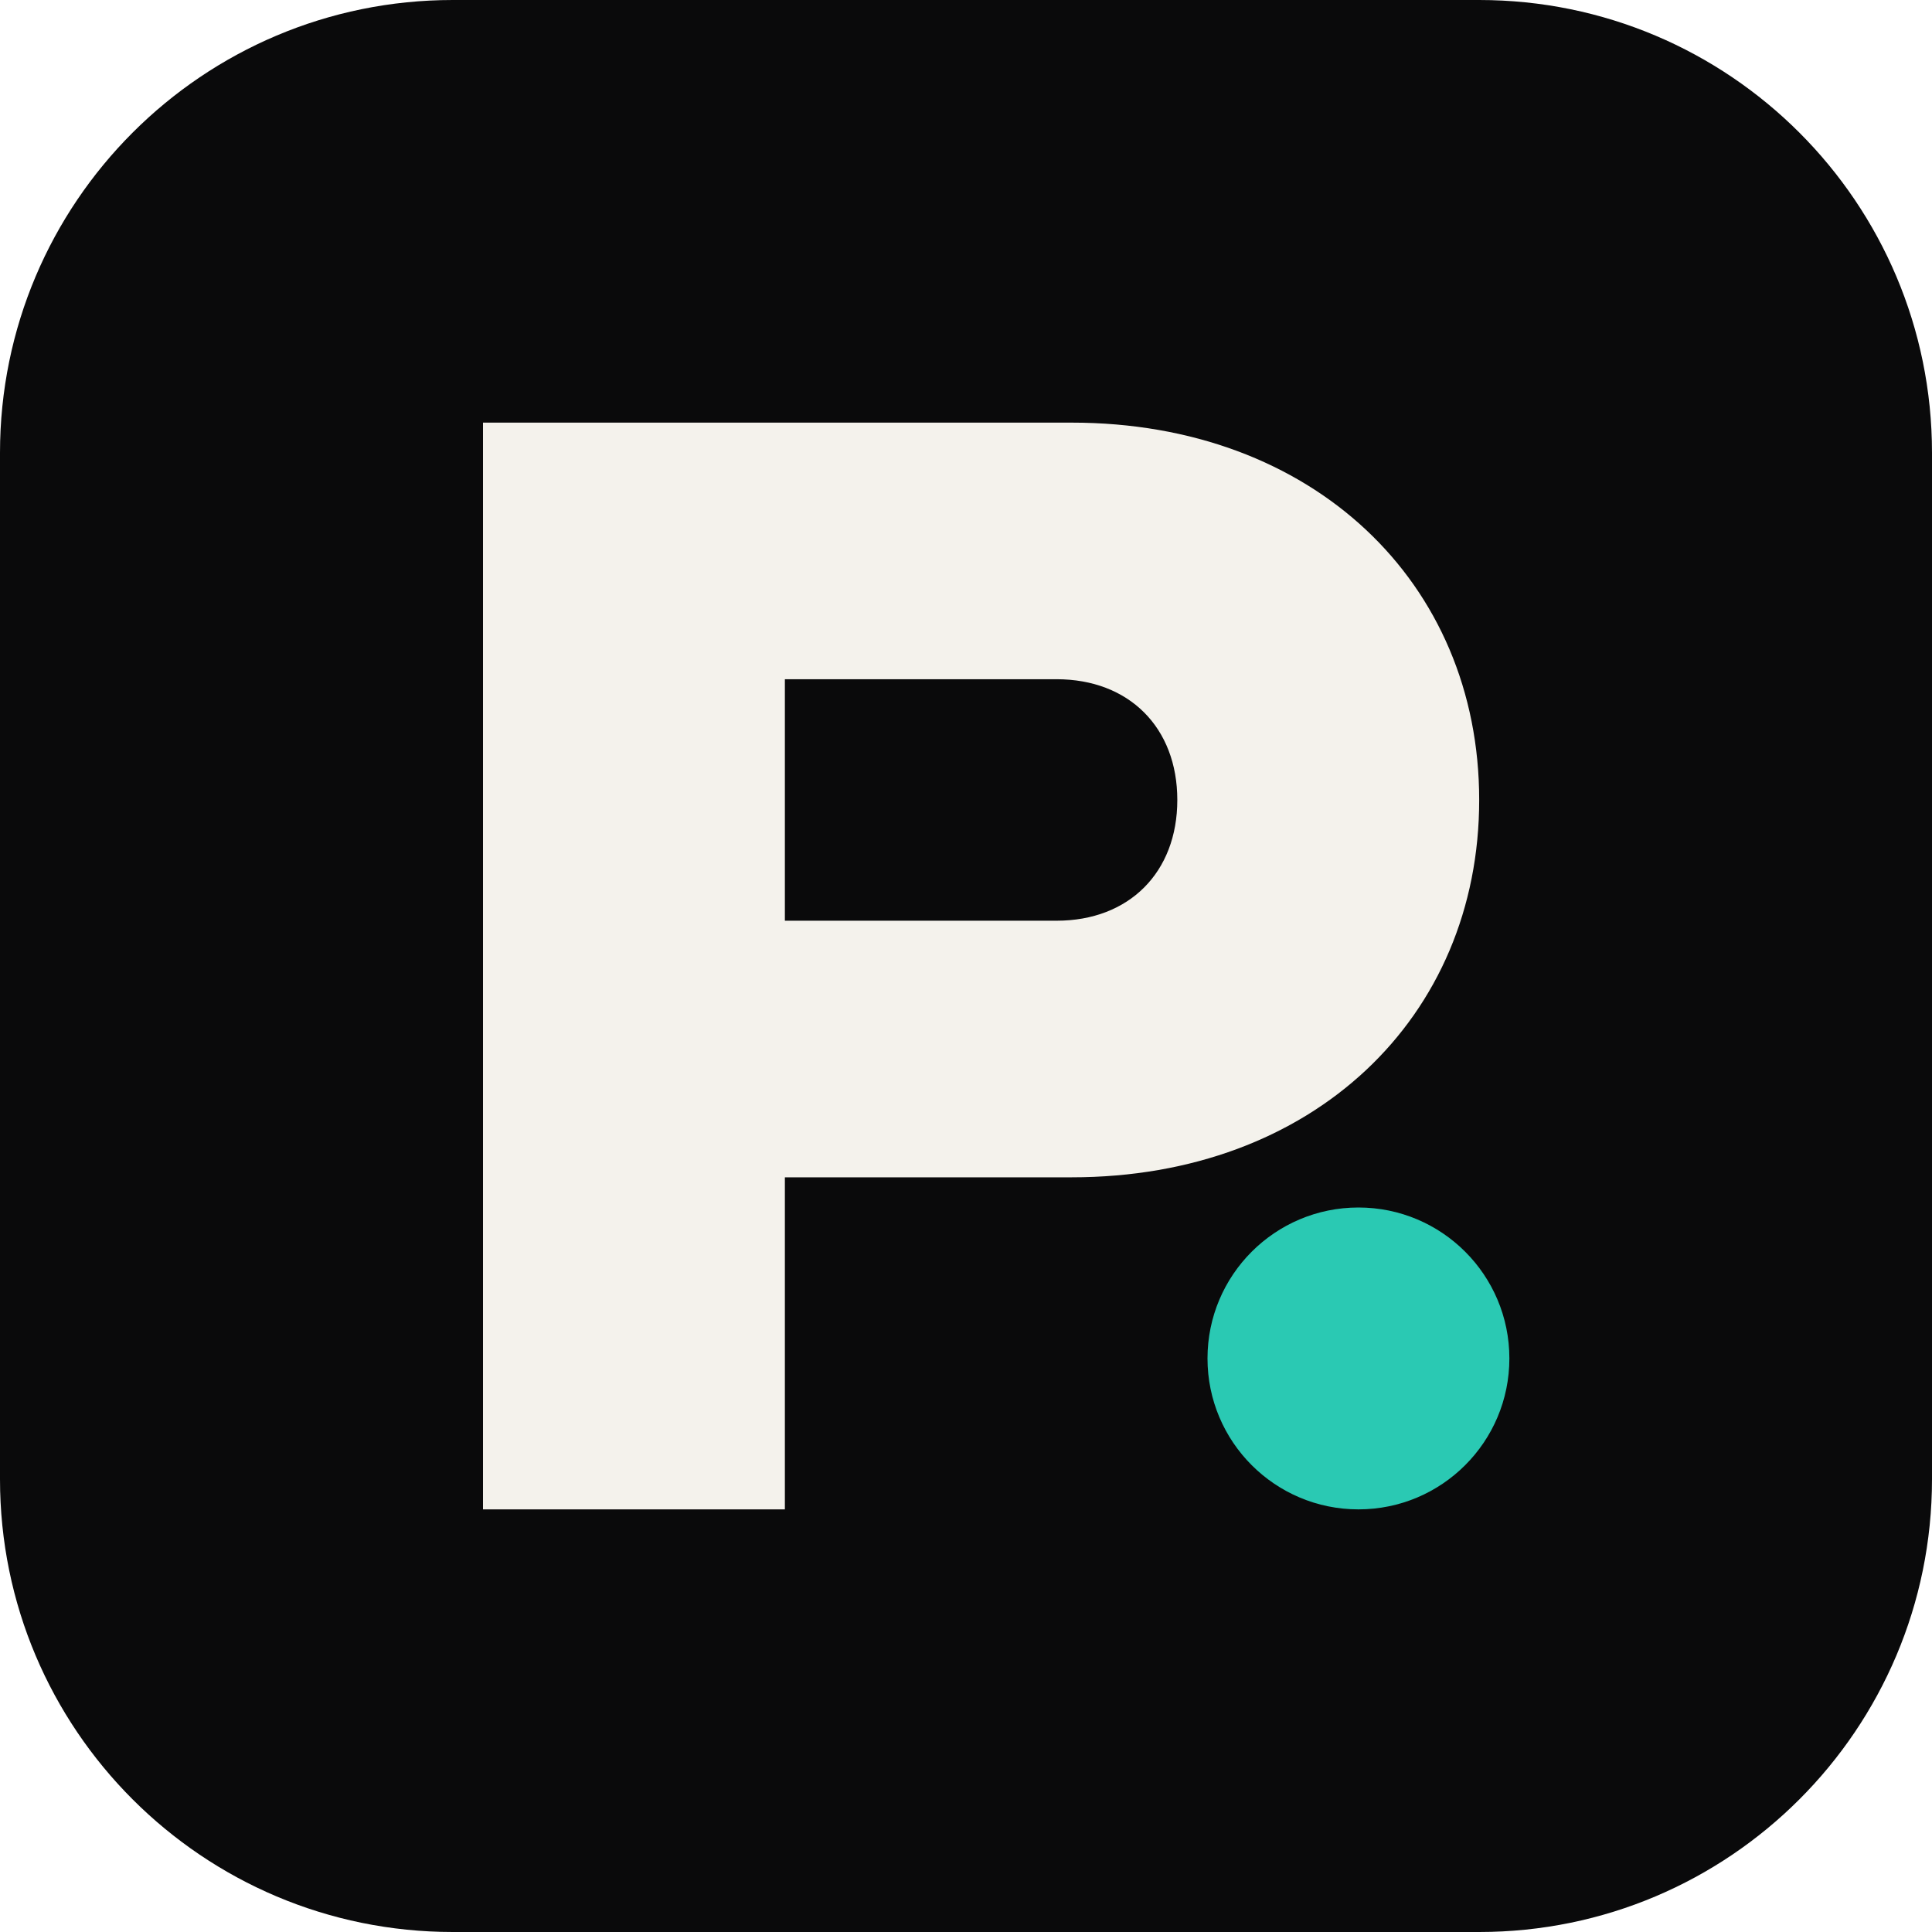
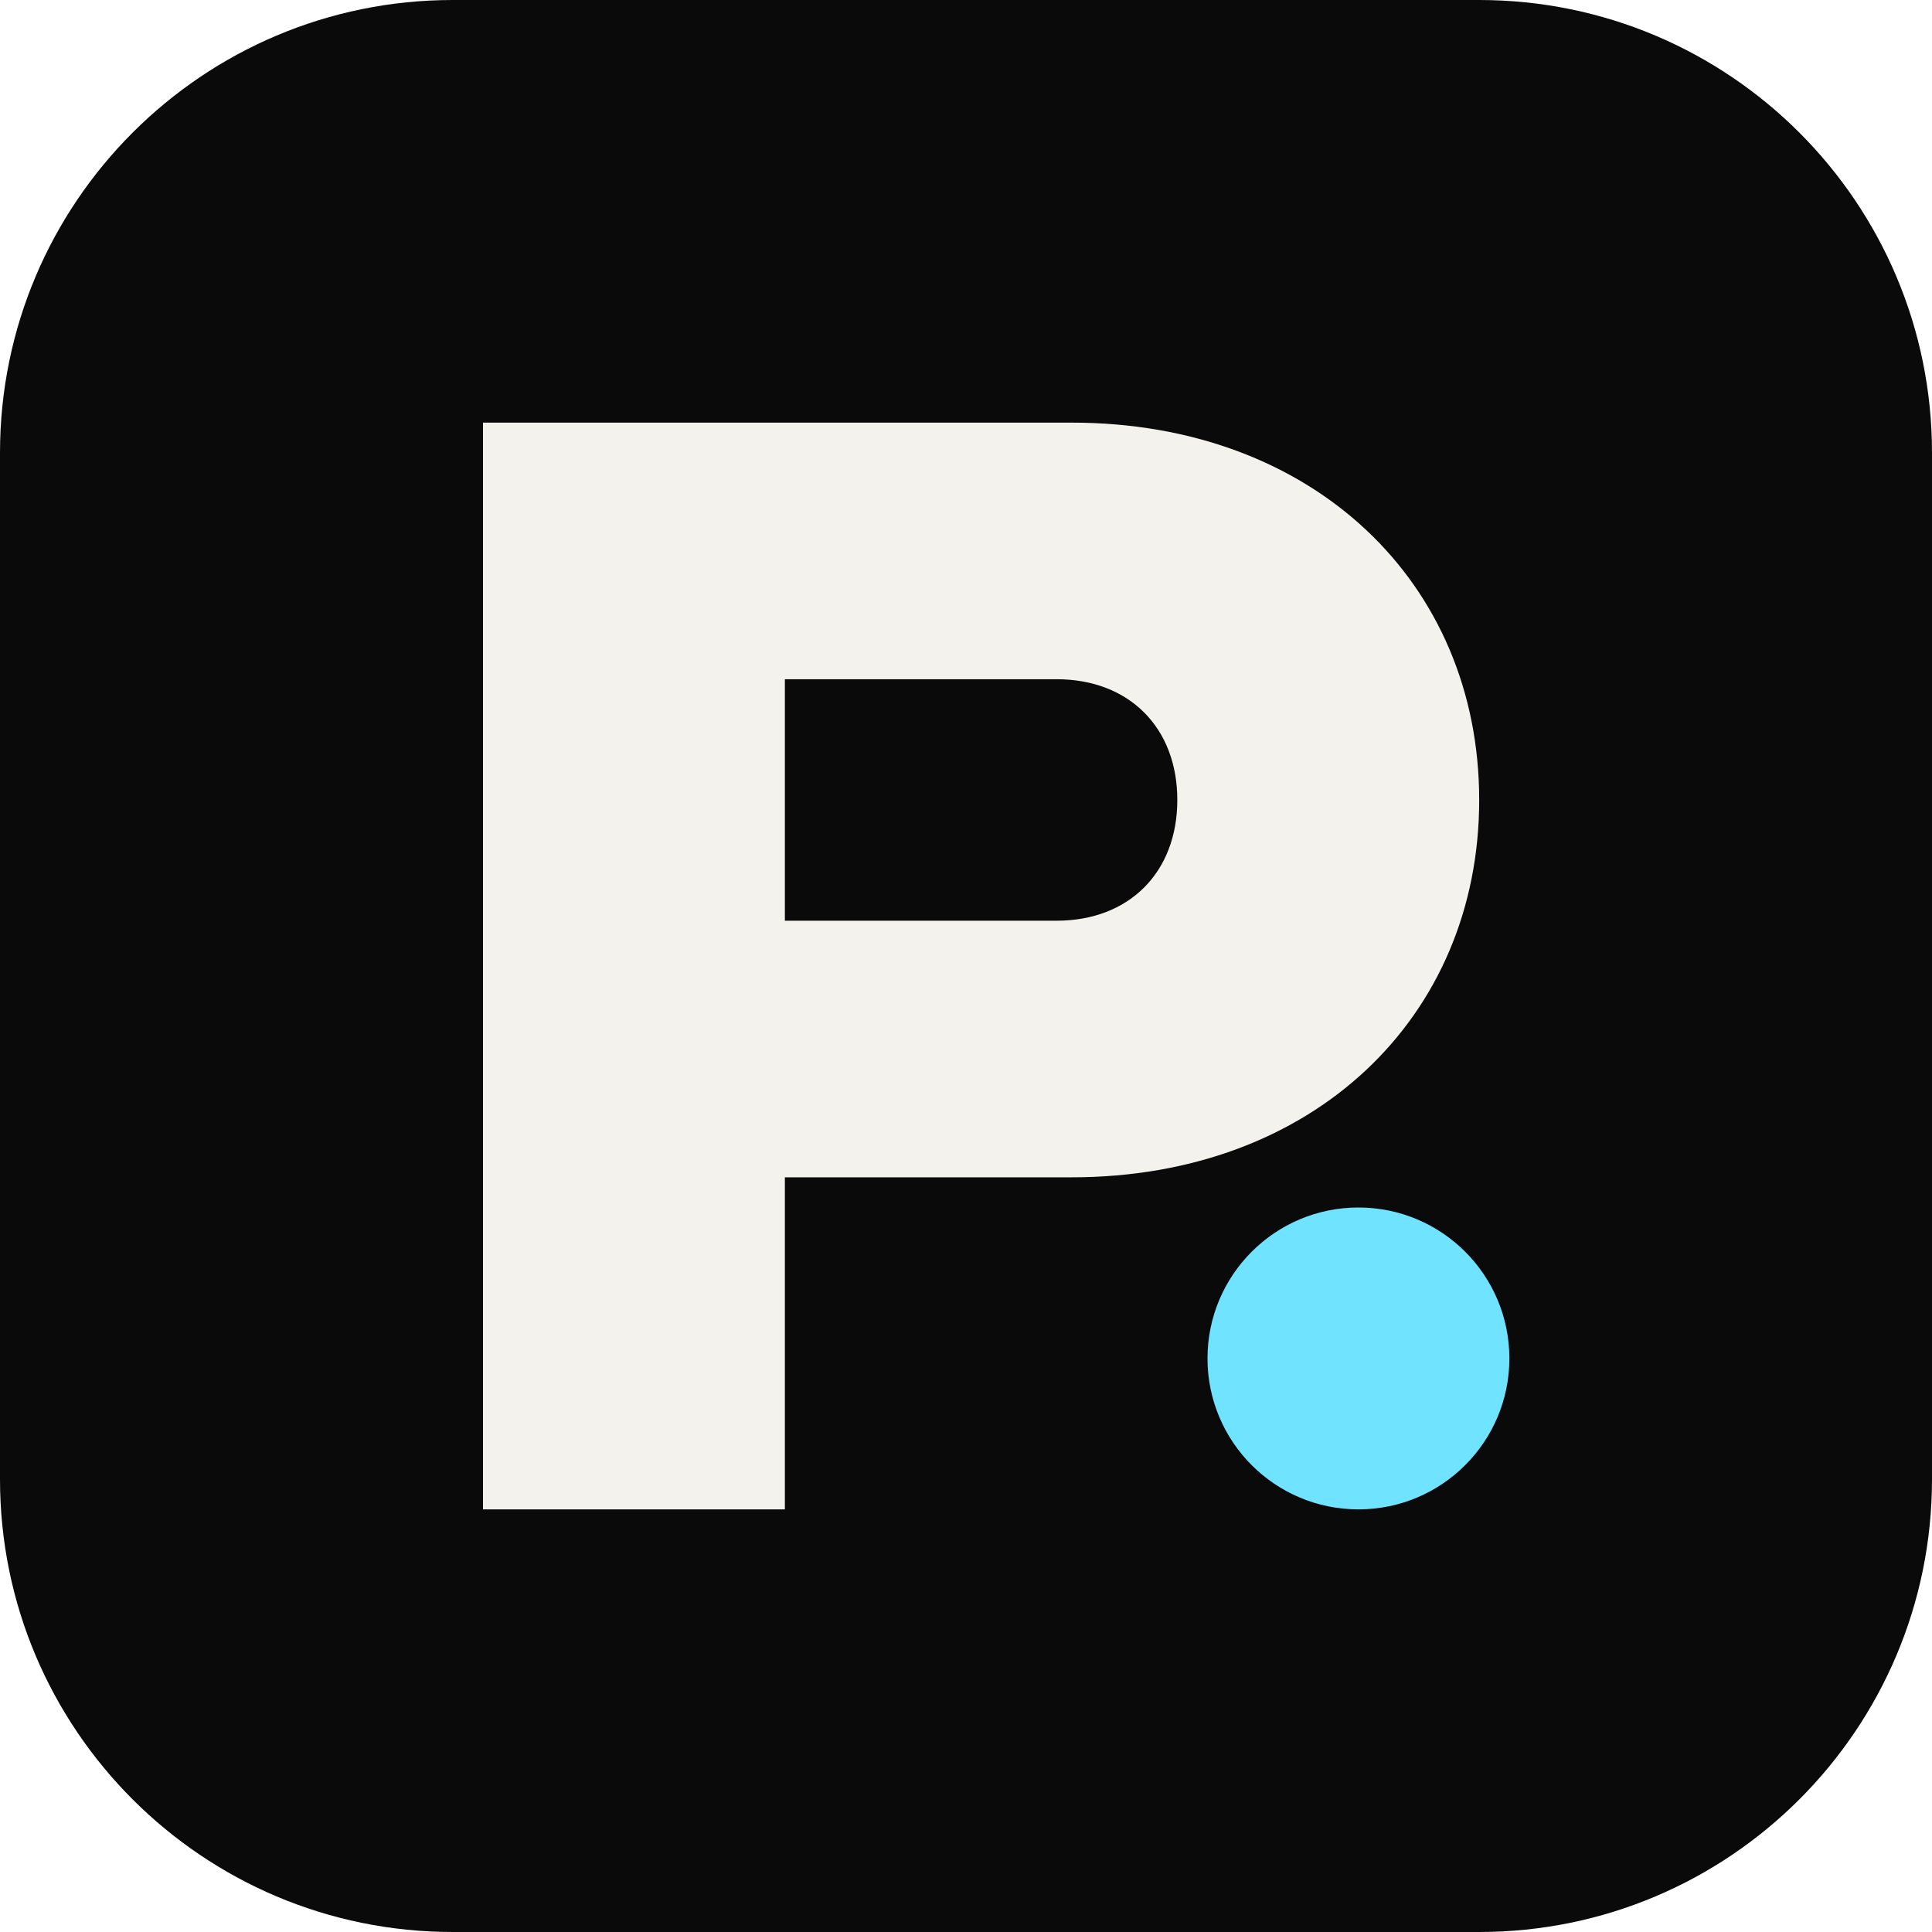
<svg xmlns="http://www.w3.org/2000/svg" viewBox="0 0 64 64">
  <rect width="64" height="64" rx="15" fill="#0a0a0b" />
  <path fill="#f4f2ec" fill-rule="evenodd" d="M16 14h19.5C43.5 14 49 19.3 49 26.5S43.5 39 35.5 39H26v11H16V14Zm10 8.5v8h9c2.4 0 4-1.6 4-4s-1.6-4-4-4h-9Z" />
-   <circle cx="45" cy="45" r="5" fill="#2ac9b3" />
+   <circle cx="45" cy="45" r="5" fill="#6fe3ff" />
</svg>
